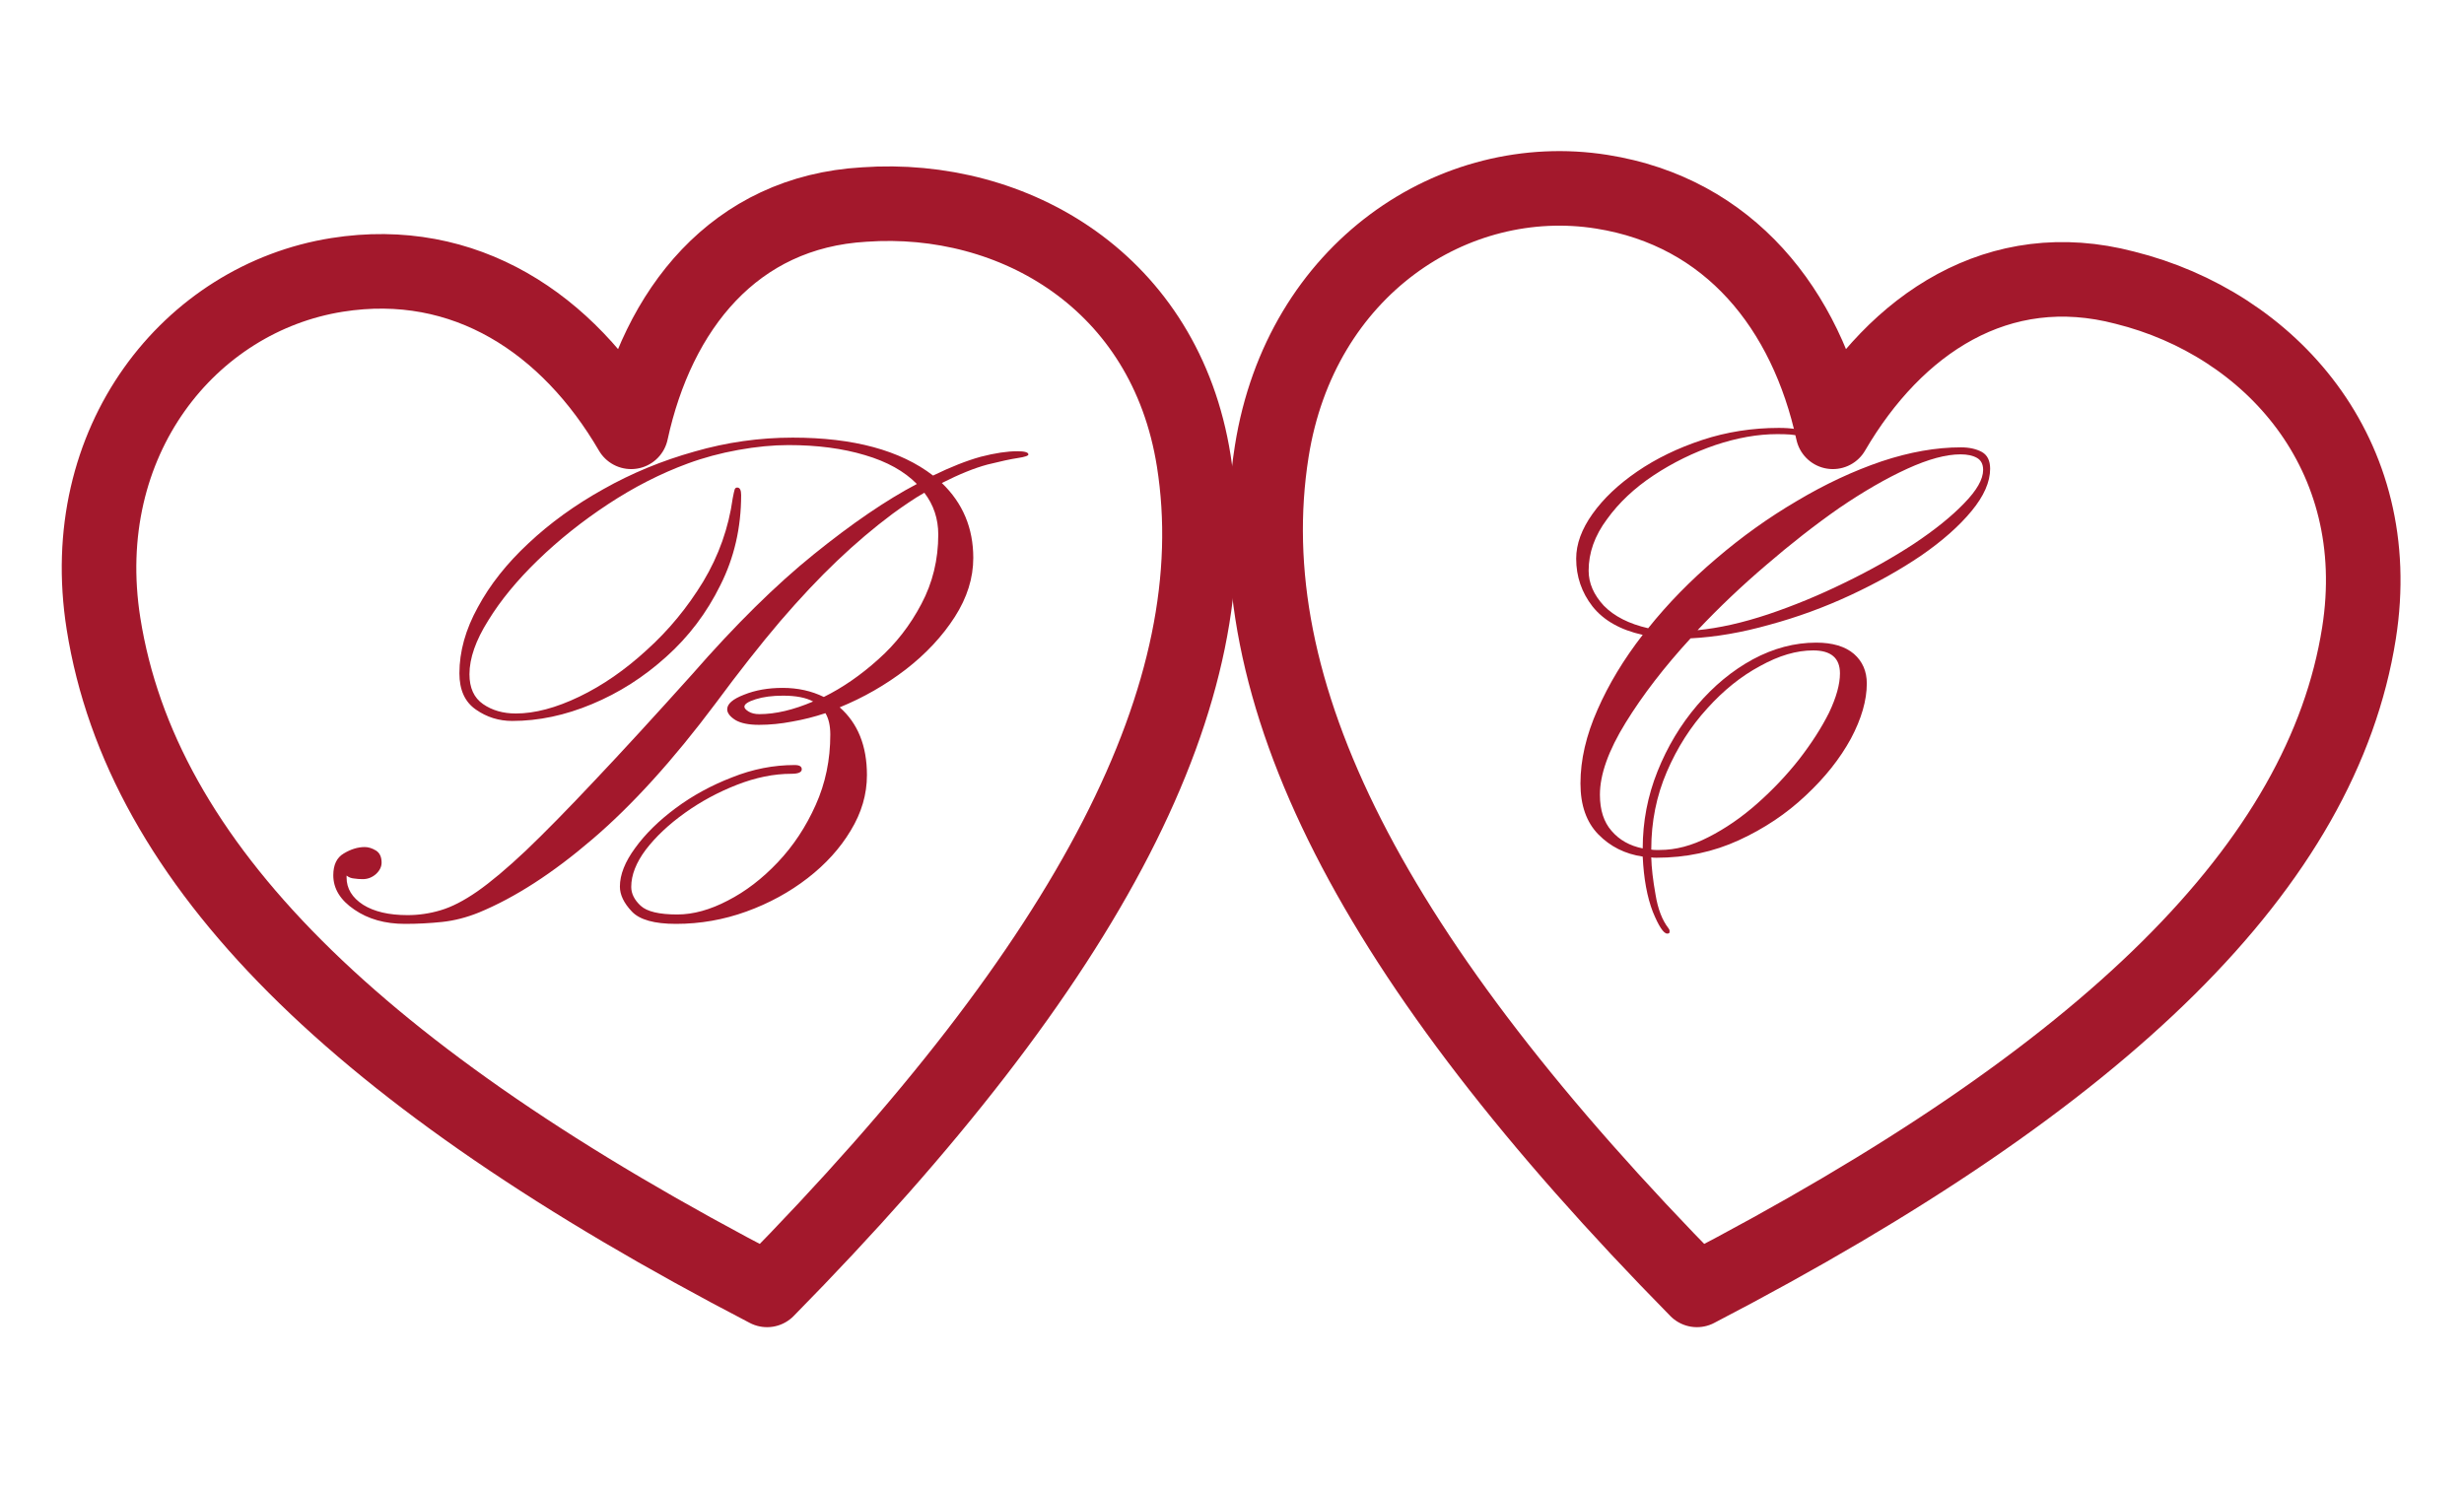
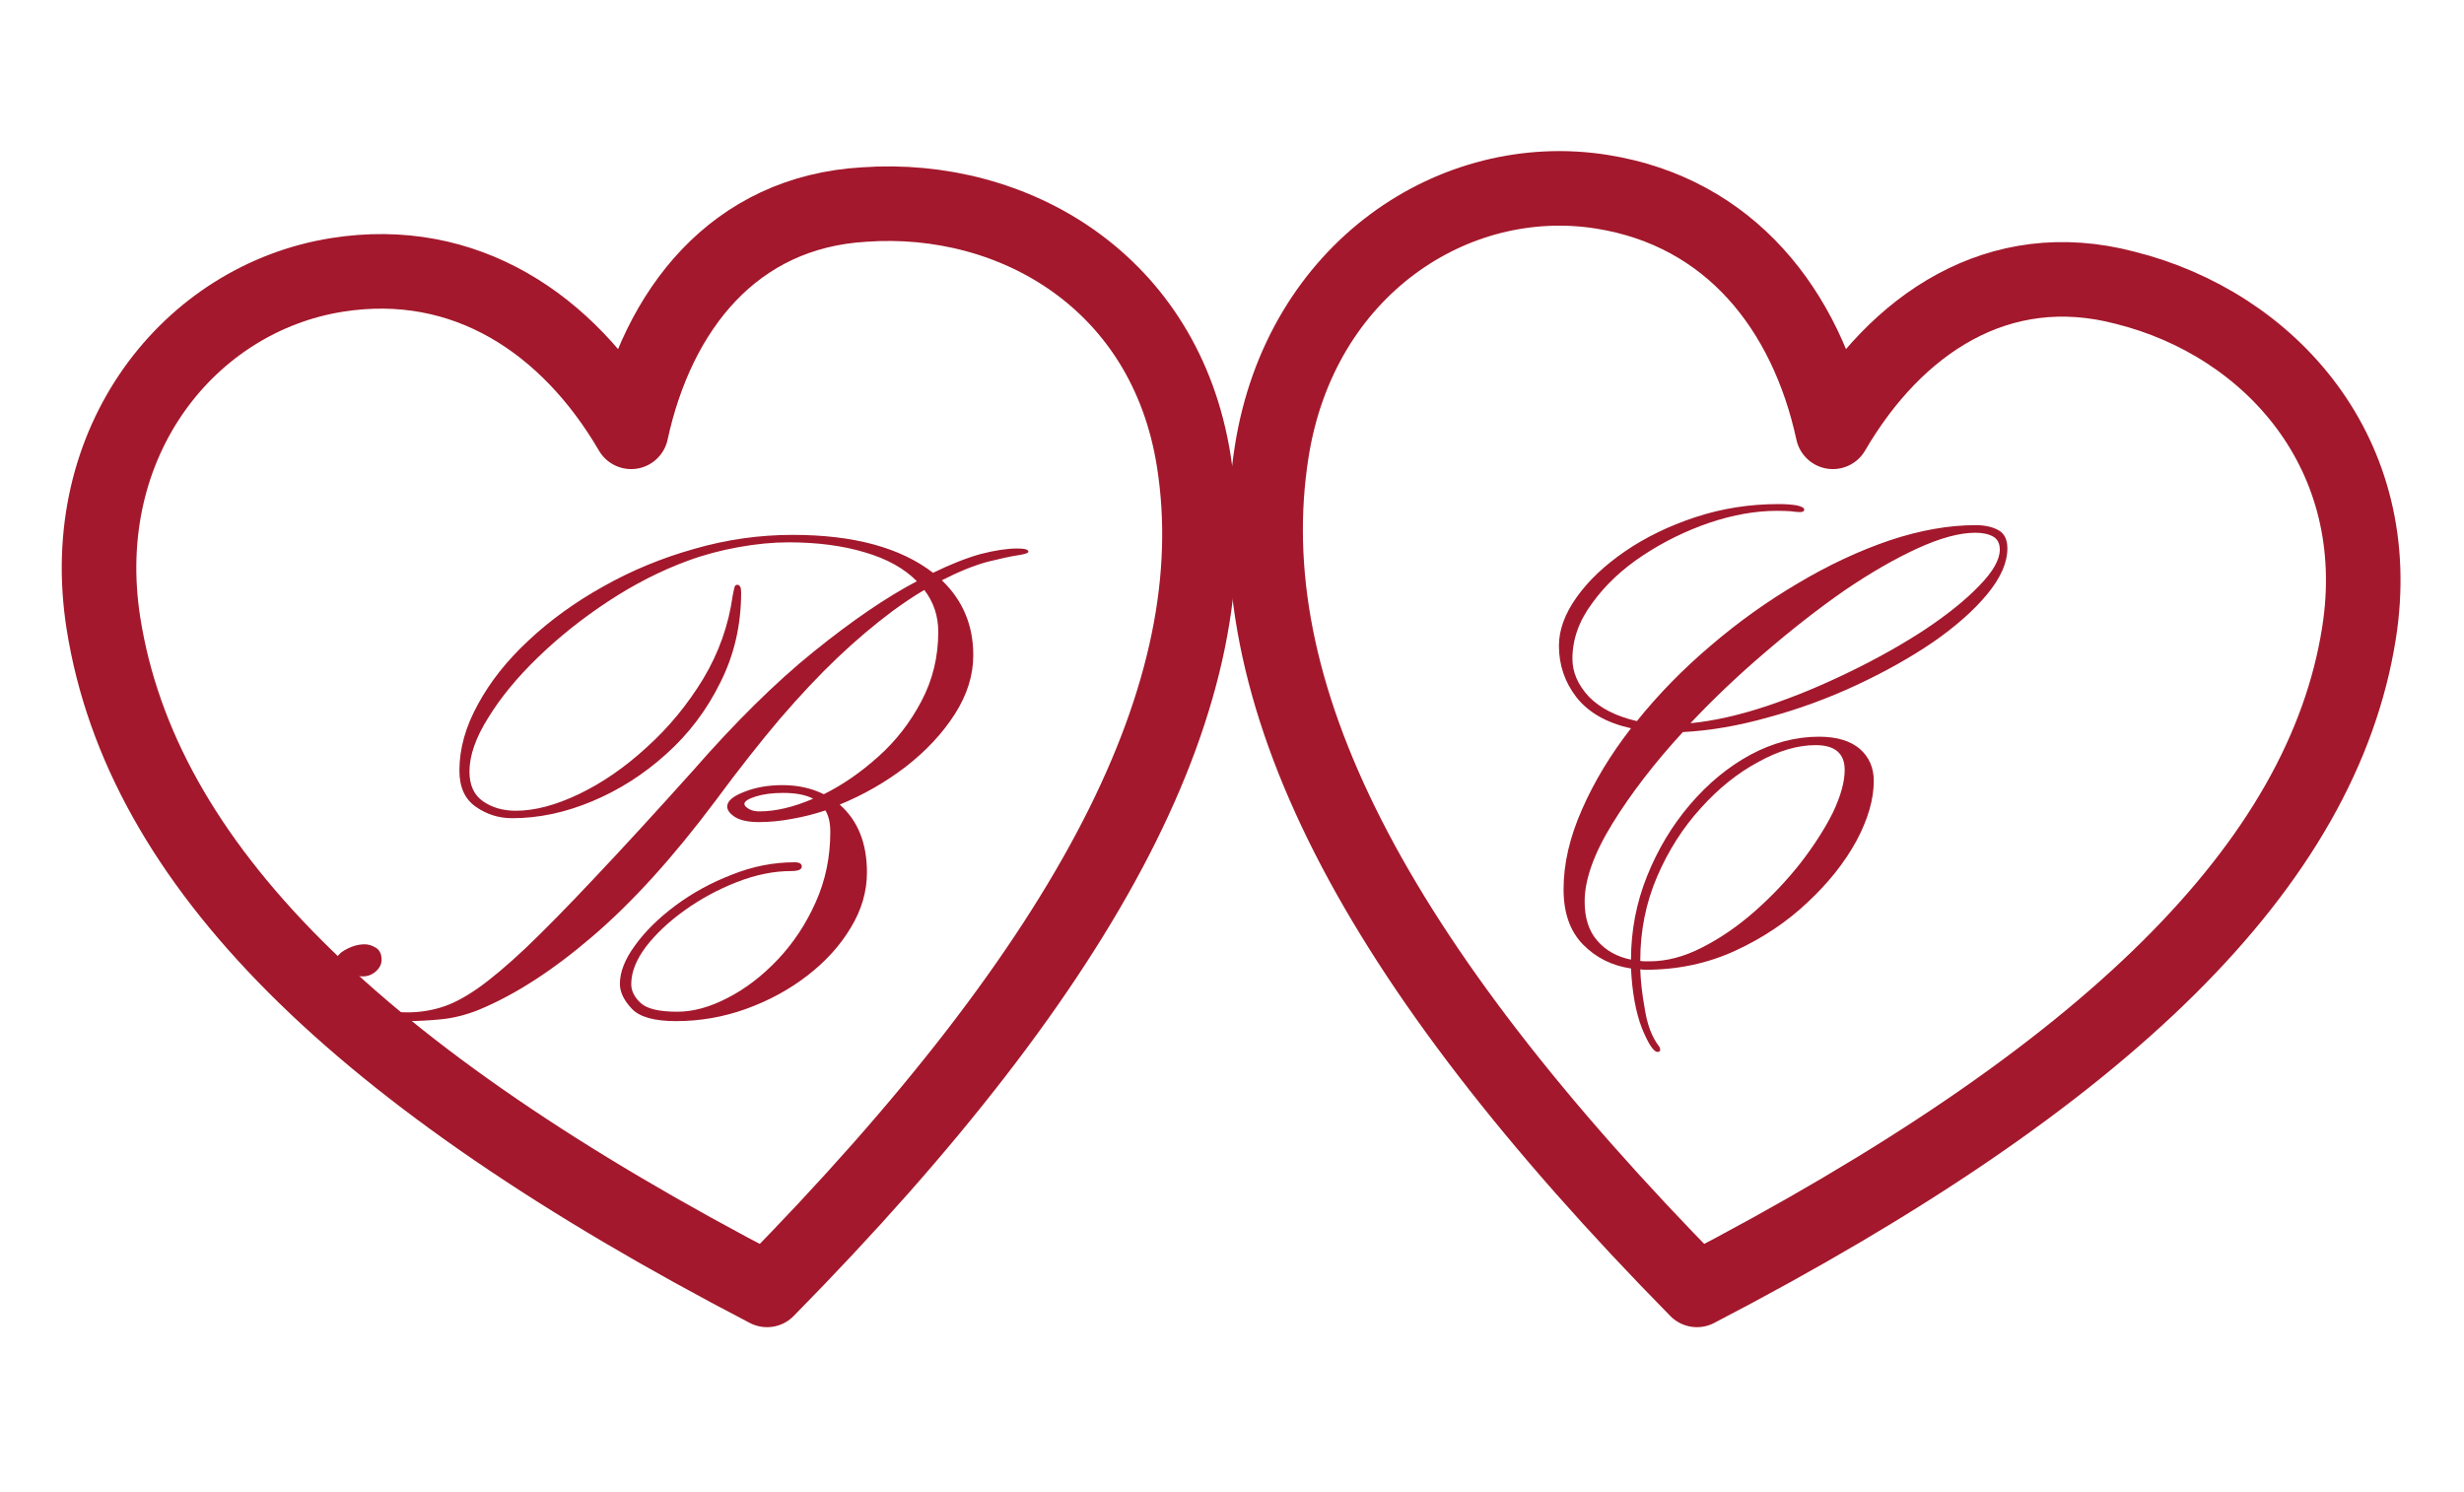
<svg xmlns="http://www.w3.org/2000/svg" viewBox="0 0 76 46">
  <g fill="none" stroke="#a3182c" stroke-width="2.3" stroke-linejoin="round" stroke-linecap="round">
    <path d="M20 37 C 8.5 28.5 3 21 3 13.5 C 3 7.8 7.2 4 11.8 4 C 15.8 4 18.6 6.6 20 10.2 C 21.4 6.6 24.2 4 28.2 4.4 C 32.8 4.8 37 8.2 37 13.8 C 37 21 31.5 28.5 20 37 Z" transform="translate(1 3) rotate(-9 20 20)" />
    <path d="M20 37 C 8.5 28.5 3 21 3 13.5 C 3 7.8 7.2 4 11.8 4 C 15.8 4 18.6 6.6 20 10.2 C 21.4 6.6 24.2 4 28.2 4.4 C 32.8 4.8 37 8.2 37 13.8 C 37 21 31.5 28.5 20 37 Z" transform="translate(35 3) rotate(9 20 20)" />
  </g>
  <g fill="#a3182c">
-     <path d="M12.49 28.5Q11.57 28.5 10.93 28.06Q10.28 27.62 10.28 27Q10.28 26.52 10.6 26.33Q10.93 26.13 11.25 26.13Q11.42 26.13 11.6 26.24Q11.77 26.35 11.77 26.61Q11.77 26.8 11.6 26.96Q11.42 27.12 11.19 27.12Q11.05 27.12 10.92 27.1Q10.79 27.09 10.69 27.01V27.07Q10.69 27.58 11.2 27.91Q11.71 28.23 12.57 28.23Q13.09 28.23 13.59 28.08Q14.1 27.93 14.72 27.5Q15.35 27.06 16.22 26.24Q17.09 25.41 18.34 24.08Q19.59 22.76 21.35 20.8Q23.34 18.52 25.1 17.1Q26.87 15.67 28.28 14.93Q27.7 14.34 26.68 14.04Q25.65 13.73 24.32 13.73Q23.6 13.73 22.77 13.88Q21.94 14.03 21.21 14.3Q19.96 14.76 18.76 15.55Q17.56 16.34 16.59 17.28Q15.63 18.21 15.06 19.14Q14.48 20.06 14.48 20.8Q14.48 21.43 14.9 21.72Q15.32 22.01 15.91 22.01Q16.79 22.01 17.87 21.49Q18.95 20.97 19.95 20.05Q20.96 19.14 21.69 17.94Q22.41 16.74 22.6 15.37Q22.64 15.16 22.66 15.1Q22.68 15.04 22.74 15.04Q22.86 15.04 22.86 15.27Q22.86 16.78 22.22 18.05Q21.59 19.33 20.55 20.26Q19.51 21.2 18.26 21.72Q17.02 22.24 15.8 22.24Q15.18 22.24 14.68 21.89Q14.17 21.54 14.17 20.77Q14.17 19.76 14.74 18.73Q15.3 17.69 16.3 16.76Q17.3 15.82 18.61 15.09Q19.92 14.35 21.42 13.93Q22.91 13.5 24.45 13.5Q27.26 13.5 28.78 14.67Q29.6 14.27 30.25 14.09Q30.91 13.92 31.38 13.92Q31.72 13.92 31.72 14.02Q31.72 14.08 31.39 14.13Q31.06 14.18 30.46 14.33Q29.86 14.49 29.05 14.9Q30.02 15.83 30.02 17.21Q30.02 18.14 29.45 19.03Q28.88 19.92 27.94 20.65Q27 21.37 25.9 21.82Q26.74 22.56 26.74 23.91Q26.74 24.8 26.24 25.62Q25.75 26.44 24.91 27.09Q24.07 27.74 23.02 28.12Q21.97 28.5 20.85 28.5Q19.85 28.5 19.49 28.12Q19.12 27.73 19.12 27.35Q19.12 26.8 19.59 26.16Q20.06 25.51 20.84 24.93Q21.62 24.35 22.58 23.98Q23.53 23.6 24.51 23.6Q24.73 23.6 24.73 23.73Q24.73 23.87 24.41 23.87Q23.6 23.87 22.73 24.21Q21.86 24.55 21.12 25.08Q20.38 25.61 19.92 26.21Q19.47 26.81 19.47 27.36Q19.47 27.67 19.76 27.94Q20.05 28.21 20.89 28.21Q21.63 28.21 22.45 27.78Q23.27 27.36 23.99 26.6Q24.71 25.84 25.16 24.83Q25.61 23.83 25.61 22.66Q25.61 22.25 25.46 22Q24.95 22.17 24.43 22.26Q23.91 22.36 23.41 22.36Q22.93 22.36 22.68 22.21Q22.43 22.05 22.43 21.88Q22.43 21.63 22.95 21.43Q23.47 21.22 24.14 21.22Q24.84 21.22 25.41 21.5Q26.28 21.07 27.09 20.34Q27.9 19.62 28.42 18.63Q28.94 17.65 28.94 16.49Q28.94 15.76 28.51 15.2Q28.28 15.33 28.03 15.5Q27.79 15.66 27.53 15.85Q26.66 16.5 25.82 17.3Q24.98 18.1 24.06 19.17Q23.15 20.24 22.07 21.7Q20.11 24.32 18.27 25.89Q16.44 27.46 14.77 28.15Q14.2 28.38 13.64 28.44Q13.07 28.5 12.49 28.5ZM23.42 22.03Q24.17 22.03 25.08 21.64Q24.75 21.46 24.15 21.46Q23.66 21.46 23.31 21.57Q22.96 21.68 22.96 21.8Q22.96 21.87 23.09 21.95Q23.22 22.03 23.42 22.03Z" />
-     <path transform="translate(55 21) scale(1.2) translate(-55 -21)" d="M52.02 27.5Q51.88 27.5 51.65 26.94Q51.43 26.37 51.39 25.52Q50.71 25.42 50.25 24.95Q49.79 24.48 49.79 23.64Q49.79 22.73 50.23 21.74Q50.66 20.76 51.39 19.82Q50.53 19.63 50.1 19.09Q49.68 18.55 49.68 17.86Q49.68 17.3 50.1 16.71Q50.52 16.12 51.25 15.62Q51.98 15.12 52.92 14.81Q53.86 14.5 54.89 14.5Q55.14 14.5 55.32 14.53Q55.5 14.57 55.5 14.63Q55.5 14.69 55.4 14.69Q55.32 14.69 55.18 14.67Q55.04 14.66 54.85 14.66Q54.1 14.66 53.26 14.94Q52.41 15.23 51.67 15.72Q50.93 16.21 50.47 16.85Q50 17.48 50 18.17Q50 18.65 50.39 19.07Q50.79 19.48 51.53 19.65Q52.29 18.7 53.28 17.86Q54.26 17.02 55.35 16.38Q56.44 15.73 57.53 15.36Q58.61 15 59.57 15Q59.89 15 60.11 15.12Q60.32 15.24 60.32 15.55Q60.32 16.06 59.84 16.64Q59.36 17.22 58.55 17.78Q57.74 18.33 56.73 18.8Q55.72 19.27 54.65 19.56Q53.59 19.86 52.62 19.91Q51.61 21.01 50.95 22.08Q50.29 23.15 50.29 23.93Q50.29 24.52 50.59 24.86Q50.89 25.21 51.39 25.31Q51.39 24.28 51.77 23.33Q52.15 22.38 52.79 21.63Q53.43 20.88 54.22 20.45Q55.02 20.02 55.85 20.02Q56.48 20.02 56.82 20.31Q57.15 20.6 57.15 21.07Q57.15 21.72 56.74 22.49Q56.32 23.26 55.58 23.95Q54.84 24.65 53.86 25.1Q52.88 25.55 51.74 25.55Q51.65 25.55 51.61 25.54Q51.62 25.94 51.72 26.5Q51.81 27.05 52.05 27.36Q52.08 27.4 52.08 27.42Q52.08 27.45 52.08 27.46Q52.08 27.5 52.02 27.5ZM52.8 19.7Q53.63 19.62 54.62 19.29Q55.6 18.96 56.58 18.48Q57.55 18.01 58.36 17.48Q59.17 16.94 59.65 16.44Q60.14 15.94 60.14 15.58Q60.14 15.36 59.98 15.27Q59.82 15.18 59.56 15.18Q59 15.18 58.19 15.55Q57.38 15.92 56.44 16.56Q55.51 17.21 54.57 18.02Q53.63 18.82 52.8 19.7ZM51.83 25.35Q52.44 25.35 53.08 25.02Q53.73 24.69 54.33 24.16Q54.93 23.63 55.41 23.02Q55.89 22.4 56.18 21.82Q56.46 21.23 56.46 20.81Q56.46 20.22 55.77 20.22Q55.13 20.22 54.41 20.62Q53.68 21.01 53.05 21.71Q52.41 22.41 52.01 23.34Q51.61 24.27 51.61 25.33V25.34Q51.66 25.35 51.72 25.35Q51.77 25.35 51.83 25.35Z" />
+     <path transform="translate(0 3)" d="M12.49 28.5Q11.57 28.5 10.93 28.06Q10.28 27.62 10.28 27Q10.28 26.52 10.6 26.33Q10.93 26.13 11.25 26.13Q11.42 26.13 11.6 26.24Q11.77 26.35 11.77 26.61Q11.77 26.8 11.6 26.96Q11.42 27.12 11.19 27.12Q11.05 27.12 10.92 27.1Q10.79 27.09 10.69 27.01V27.07Q10.69 27.58 11.2 27.91Q11.71 28.23 12.57 28.23Q13.09 28.23 13.59 28.08Q14.1 27.93 14.72 27.5Q15.35 27.06 16.22 26.24Q17.09 25.41 18.34 24.08Q19.59 22.76 21.35 20.8Q23.34 18.52 25.1 17.1Q26.87 15.67 28.28 14.93Q27.7 14.34 26.68 14.04Q25.65 13.73 24.32 13.73Q23.6 13.73 22.77 13.88Q21.94 14.03 21.21 14.3Q19.96 14.76 18.76 15.55Q17.56 16.34 16.59 17.28Q15.63 18.21 15.06 19.14Q14.48 20.06 14.48 20.8Q14.48 21.43 14.9 21.72Q15.32 22.01 15.91 22.01Q16.79 22.01 17.87 21.49Q18.95 20.97 19.95 20.05Q20.96 19.14 21.69 17.94Q22.41 16.74 22.6 15.37Q22.64 15.16 22.66 15.1Q22.68 15.04 22.74 15.04Q22.86 15.04 22.86 15.27Q22.86 16.78 22.22 18.05Q21.59 19.33 20.55 20.26Q19.51 21.2 18.26 21.72Q17.02 22.24 15.8 22.24Q15.18 22.24 14.68 21.89Q14.17 21.54 14.17 20.77Q14.17 19.76 14.74 18.73Q15.3 17.69 16.3 16.76Q17.3 15.82 18.61 15.09Q19.92 14.35 21.42 13.93Q22.91 13.5 24.45 13.5Q27.26 13.5 28.78 14.67Q29.6 14.27 30.25 14.09Q30.91 13.92 31.38 13.92Q31.72 13.92 31.72 14.02Q31.72 14.08 31.39 14.13Q31.06 14.18 30.46 14.33Q29.86 14.49 29.05 14.9Q30.02 15.83 30.02 17.21Q30.02 18.14 29.45 19.03Q28.88 19.92 27.94 20.65Q27 21.37 25.9 21.82Q26.74 22.56 26.74 23.91Q26.74 24.8 26.24 25.62Q25.75 26.44 24.91 27.09Q24.07 27.74 23.02 28.12Q21.97 28.5 20.85 28.5Q19.85 28.5 19.49 28.12Q19.12 27.73 19.12 27.35Q19.12 26.8 19.59 26.16Q20.06 25.51 20.84 24.93Q21.62 24.35 22.58 23.98Q23.53 23.6 24.51 23.6Q24.73 23.6 24.73 23.73Q24.73 23.87 24.41 23.87Q23.6 23.87 22.73 24.21Q21.86 24.55 21.12 25.08Q20.38 25.61 19.92 26.21Q19.47 26.81 19.47 27.36Q19.47 27.67 19.76 27.94Q20.05 28.21 20.89 28.21Q21.63 28.21 22.45 27.78Q23.27 27.36 23.99 26.6Q24.71 25.84 25.16 24.83Q25.61 23.83 25.61 22.66Q25.61 22.25 25.46 22Q24.95 22.17 24.43 22.26Q23.91 22.36 23.41 22.36Q22.93 22.36 22.68 22.21Q22.43 22.05 22.43 21.88Q22.43 21.63 22.95 21.43Q23.47 21.22 24.14 21.22Q24.84 21.22 25.41 21.5Q26.28 21.07 27.09 20.34Q27.9 19.62 28.42 18.63Q28.94 17.65 28.94 16.49Q28.94 15.76 28.51 15.2Q28.28 15.33 28.03 15.5Q27.79 15.66 27.53 15.85Q26.66 16.5 25.82 17.3Q24.98 18.1 24.06 19.17Q23.15 20.24 22.07 21.7Q20.11 24.32 18.27 25.89Q16.44 27.46 14.77 28.15Q14.2 28.38 13.64 28.44Q13.07 28.5 12.49 28.5ZM23.42 22.03Q24.17 22.03 25.08 21.64Q24.75 21.46 24.15 21.46Q23.66 21.46 23.31 21.57Q22.96 21.68 22.96 21.8Q22.96 21.87 23.09 21.95Q23.22 22.03 23.42 22.03Z" />
+     <path transform="translate(55 24) scale(1.3) translate(-55 -21)" d="M52.02 27.5Q51.88 27.5 51.65 26.94Q51.43 26.37 51.39 25.52Q50.71 25.42 50.25 24.95Q49.79 24.48 49.79 23.64Q49.79 22.73 50.23 21.74Q50.66 20.76 51.39 19.82Q50.53 19.63 50.1 19.09Q49.68 18.55 49.68 17.86Q49.68 17.3 50.1 16.71Q50.52 16.12 51.25 15.62Q51.98 15.12 52.92 14.81Q53.86 14.5 54.89 14.5Q55.14 14.5 55.32 14.53Q55.5 14.57 55.5 14.63Q55.5 14.69 55.4 14.69Q55.32 14.69 55.18 14.67Q55.04 14.66 54.85 14.66Q54.1 14.66 53.26 14.94Q52.41 15.23 51.67 15.72Q50.93 16.21 50.47 16.85Q50 17.48 50 18.17Q50 18.65 50.39 19.07Q50.79 19.48 51.53 19.65Q52.29 18.7 53.28 17.86Q54.26 17.02 55.35 16.38Q56.44 15.73 57.53 15.36Q58.61 15 59.57 15Q59.89 15 60.11 15.12Q60.32 15.24 60.32 15.55Q60.32 16.06 59.84 16.64Q59.36 17.22 58.55 17.78Q57.74 18.33 56.73 18.8Q55.72 19.27 54.65 19.56Q53.59 19.86 52.62 19.91Q51.61 21.01 50.95 22.08Q50.29 23.15 50.29 23.93Q50.29 24.52 50.59 24.86Q50.89 25.21 51.39 25.31Q51.39 24.28 51.77 23.33Q52.15 22.38 52.79 21.63Q53.43 20.88 54.22 20.45Q55.02 20.02 55.85 20.02Q56.48 20.02 56.82 20.31Q57.15 20.6 57.15 21.07Q57.15 21.72 56.74 22.49Q56.32 23.26 55.58 23.95Q54.84 24.65 53.86 25.1Q52.88 25.55 51.74 25.55Q51.65 25.55 51.61 25.54Q51.62 25.94 51.72 26.5Q51.81 27.05 52.05 27.36Q52.08 27.4 52.08 27.42Q52.08 27.45 52.08 27.46Q52.08 27.5 52.02 27.5ZM52.8 19.7Q53.63 19.62 54.62 19.29Q55.6 18.96 56.58 18.48Q57.55 18.01 58.36 17.48Q59.17 16.94 59.65 16.44Q60.14 15.94 60.14 15.58Q60.14 15.36 59.98 15.27Q59.82 15.18 59.56 15.18Q59 15.18 58.19 15.55Q57.38 15.92 56.44 16.56Q55.51 17.21 54.57 18.02Q53.63 18.82 52.8 19.7ZM51.83 25.35Q52.44 25.35 53.08 25.02Q53.73 24.69 54.33 24.16Q54.93 23.63 55.41 23.02Q55.89 22.4 56.18 21.82Q56.46 21.23 56.46 20.81Q56.46 20.22 55.77 20.22Q55.13 20.22 54.41 20.62Q53.68 21.01 53.05 21.71Q52.41 22.41 52.01 23.34Q51.61 24.27 51.61 25.33V25.34Q51.66 25.35 51.72 25.35Q51.77 25.35 51.83 25.35Z" />
  </g>
</svg>
